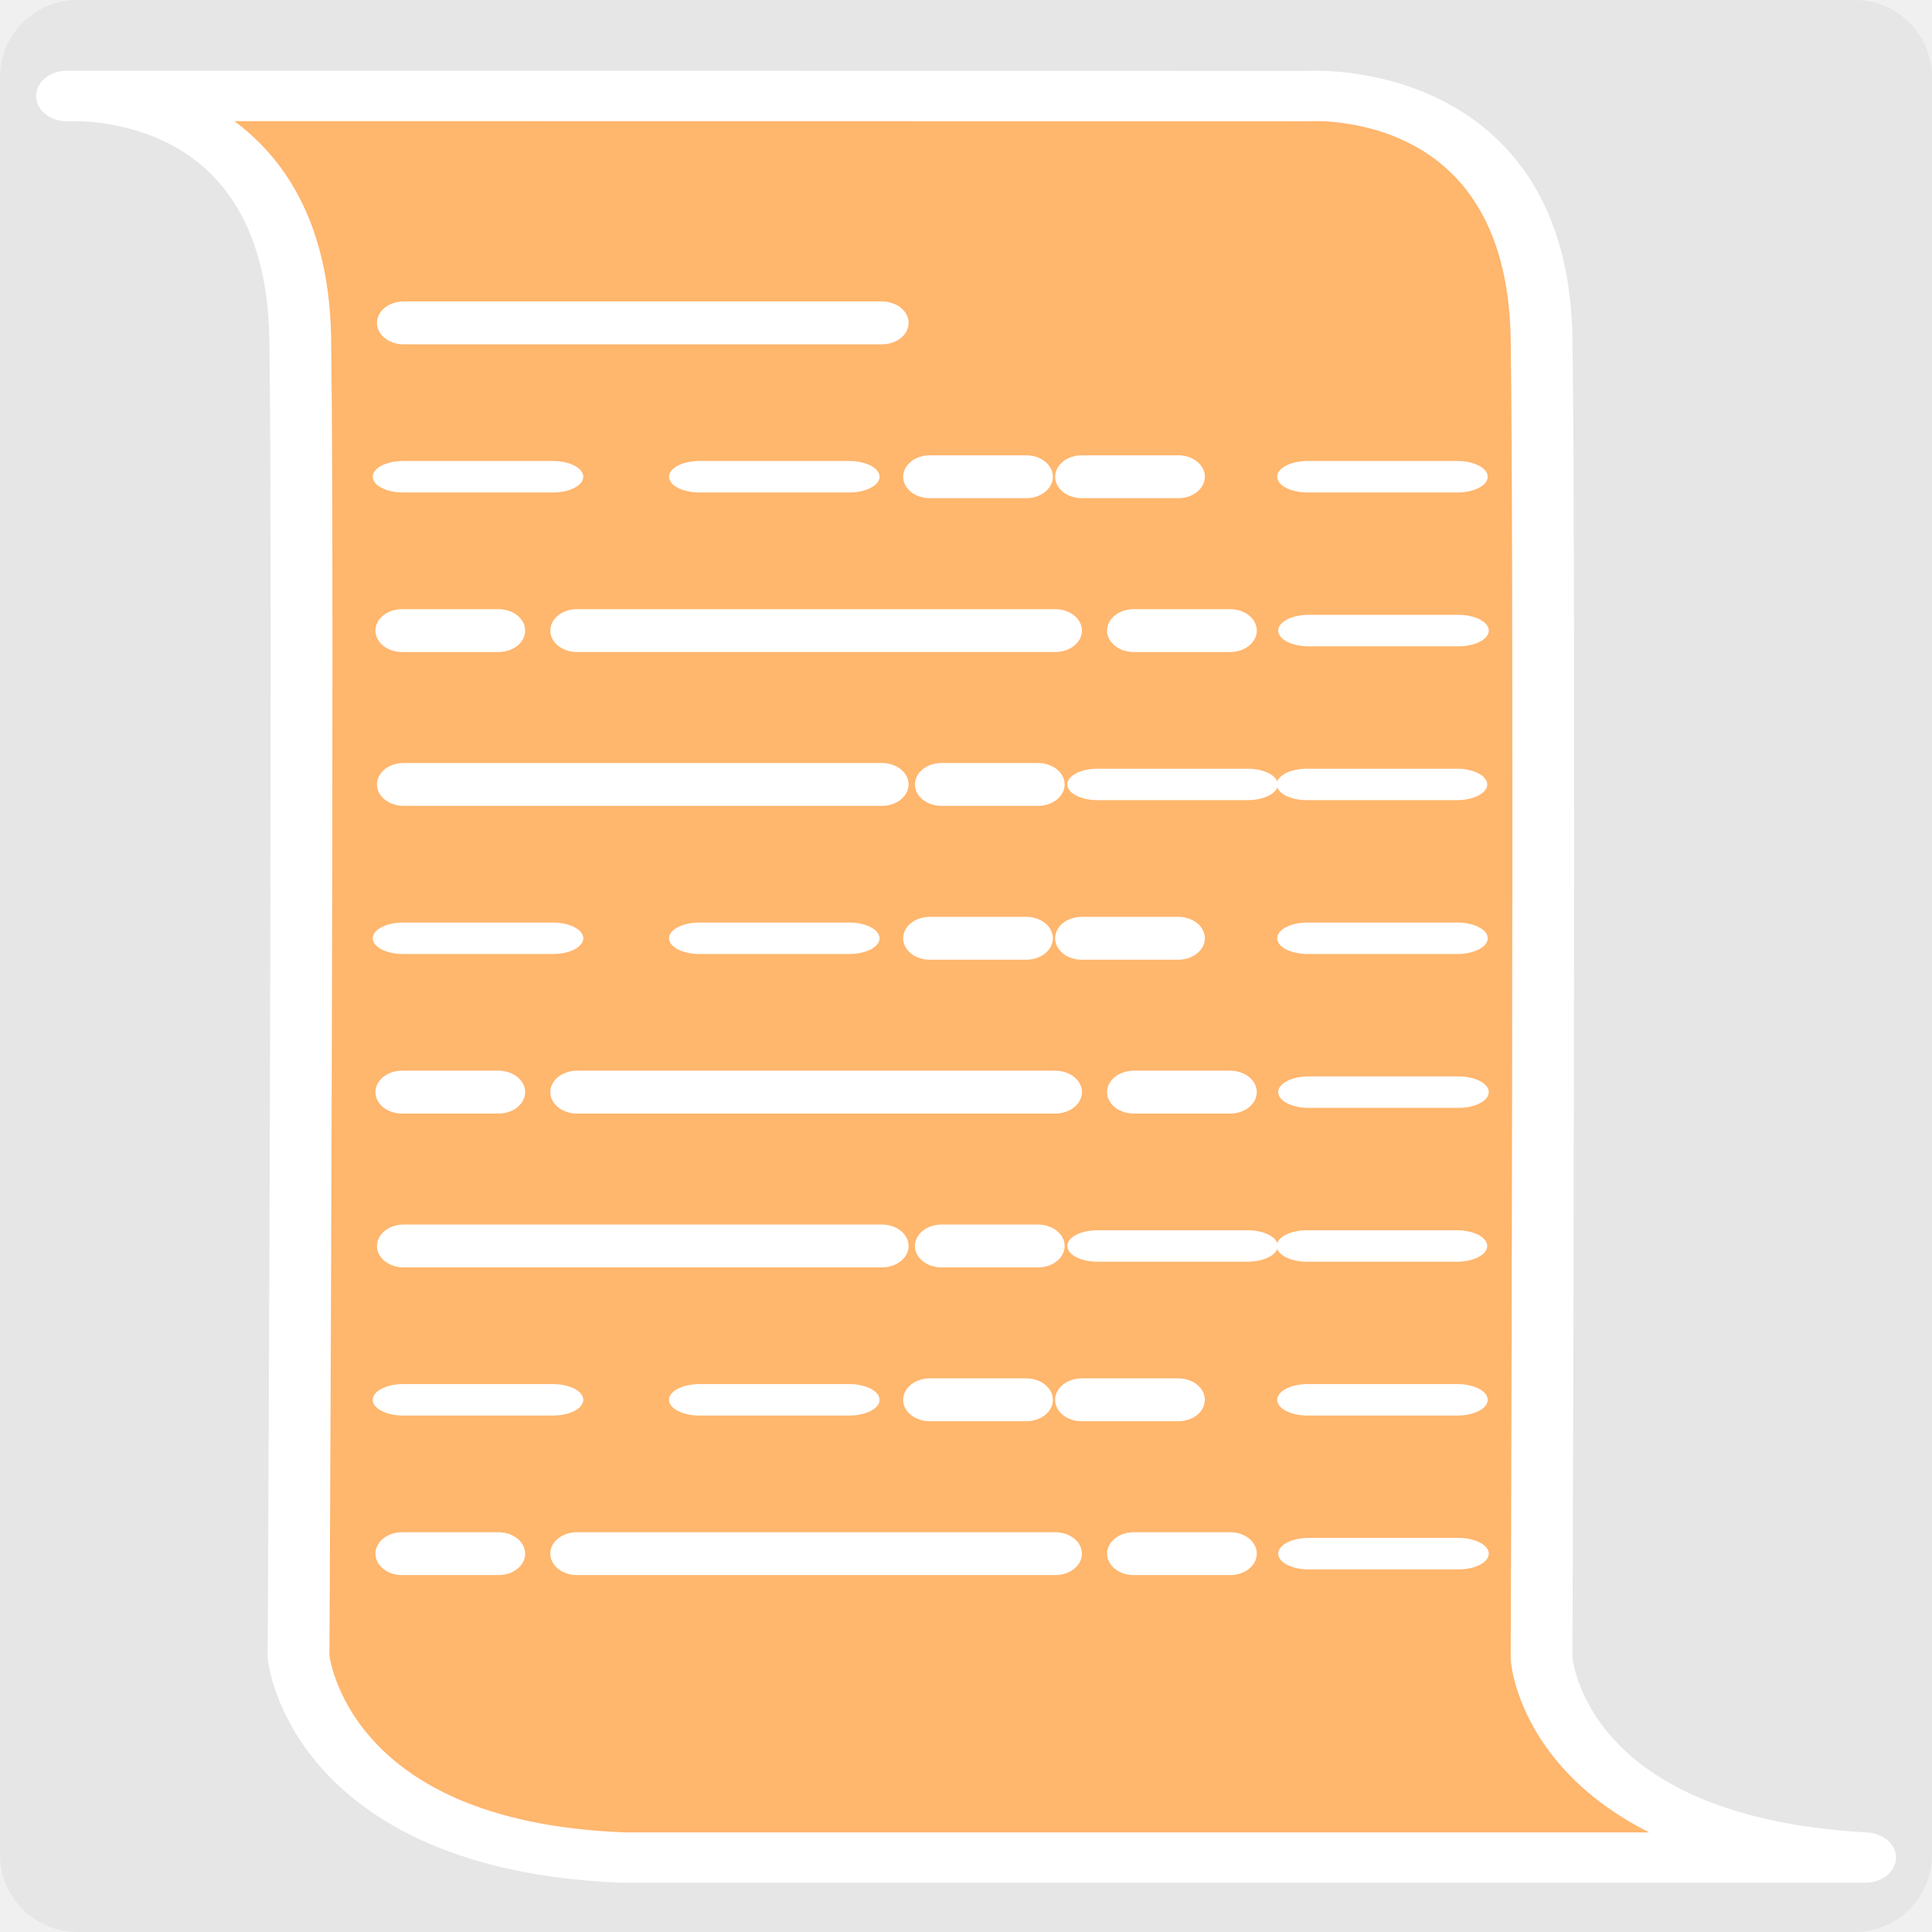
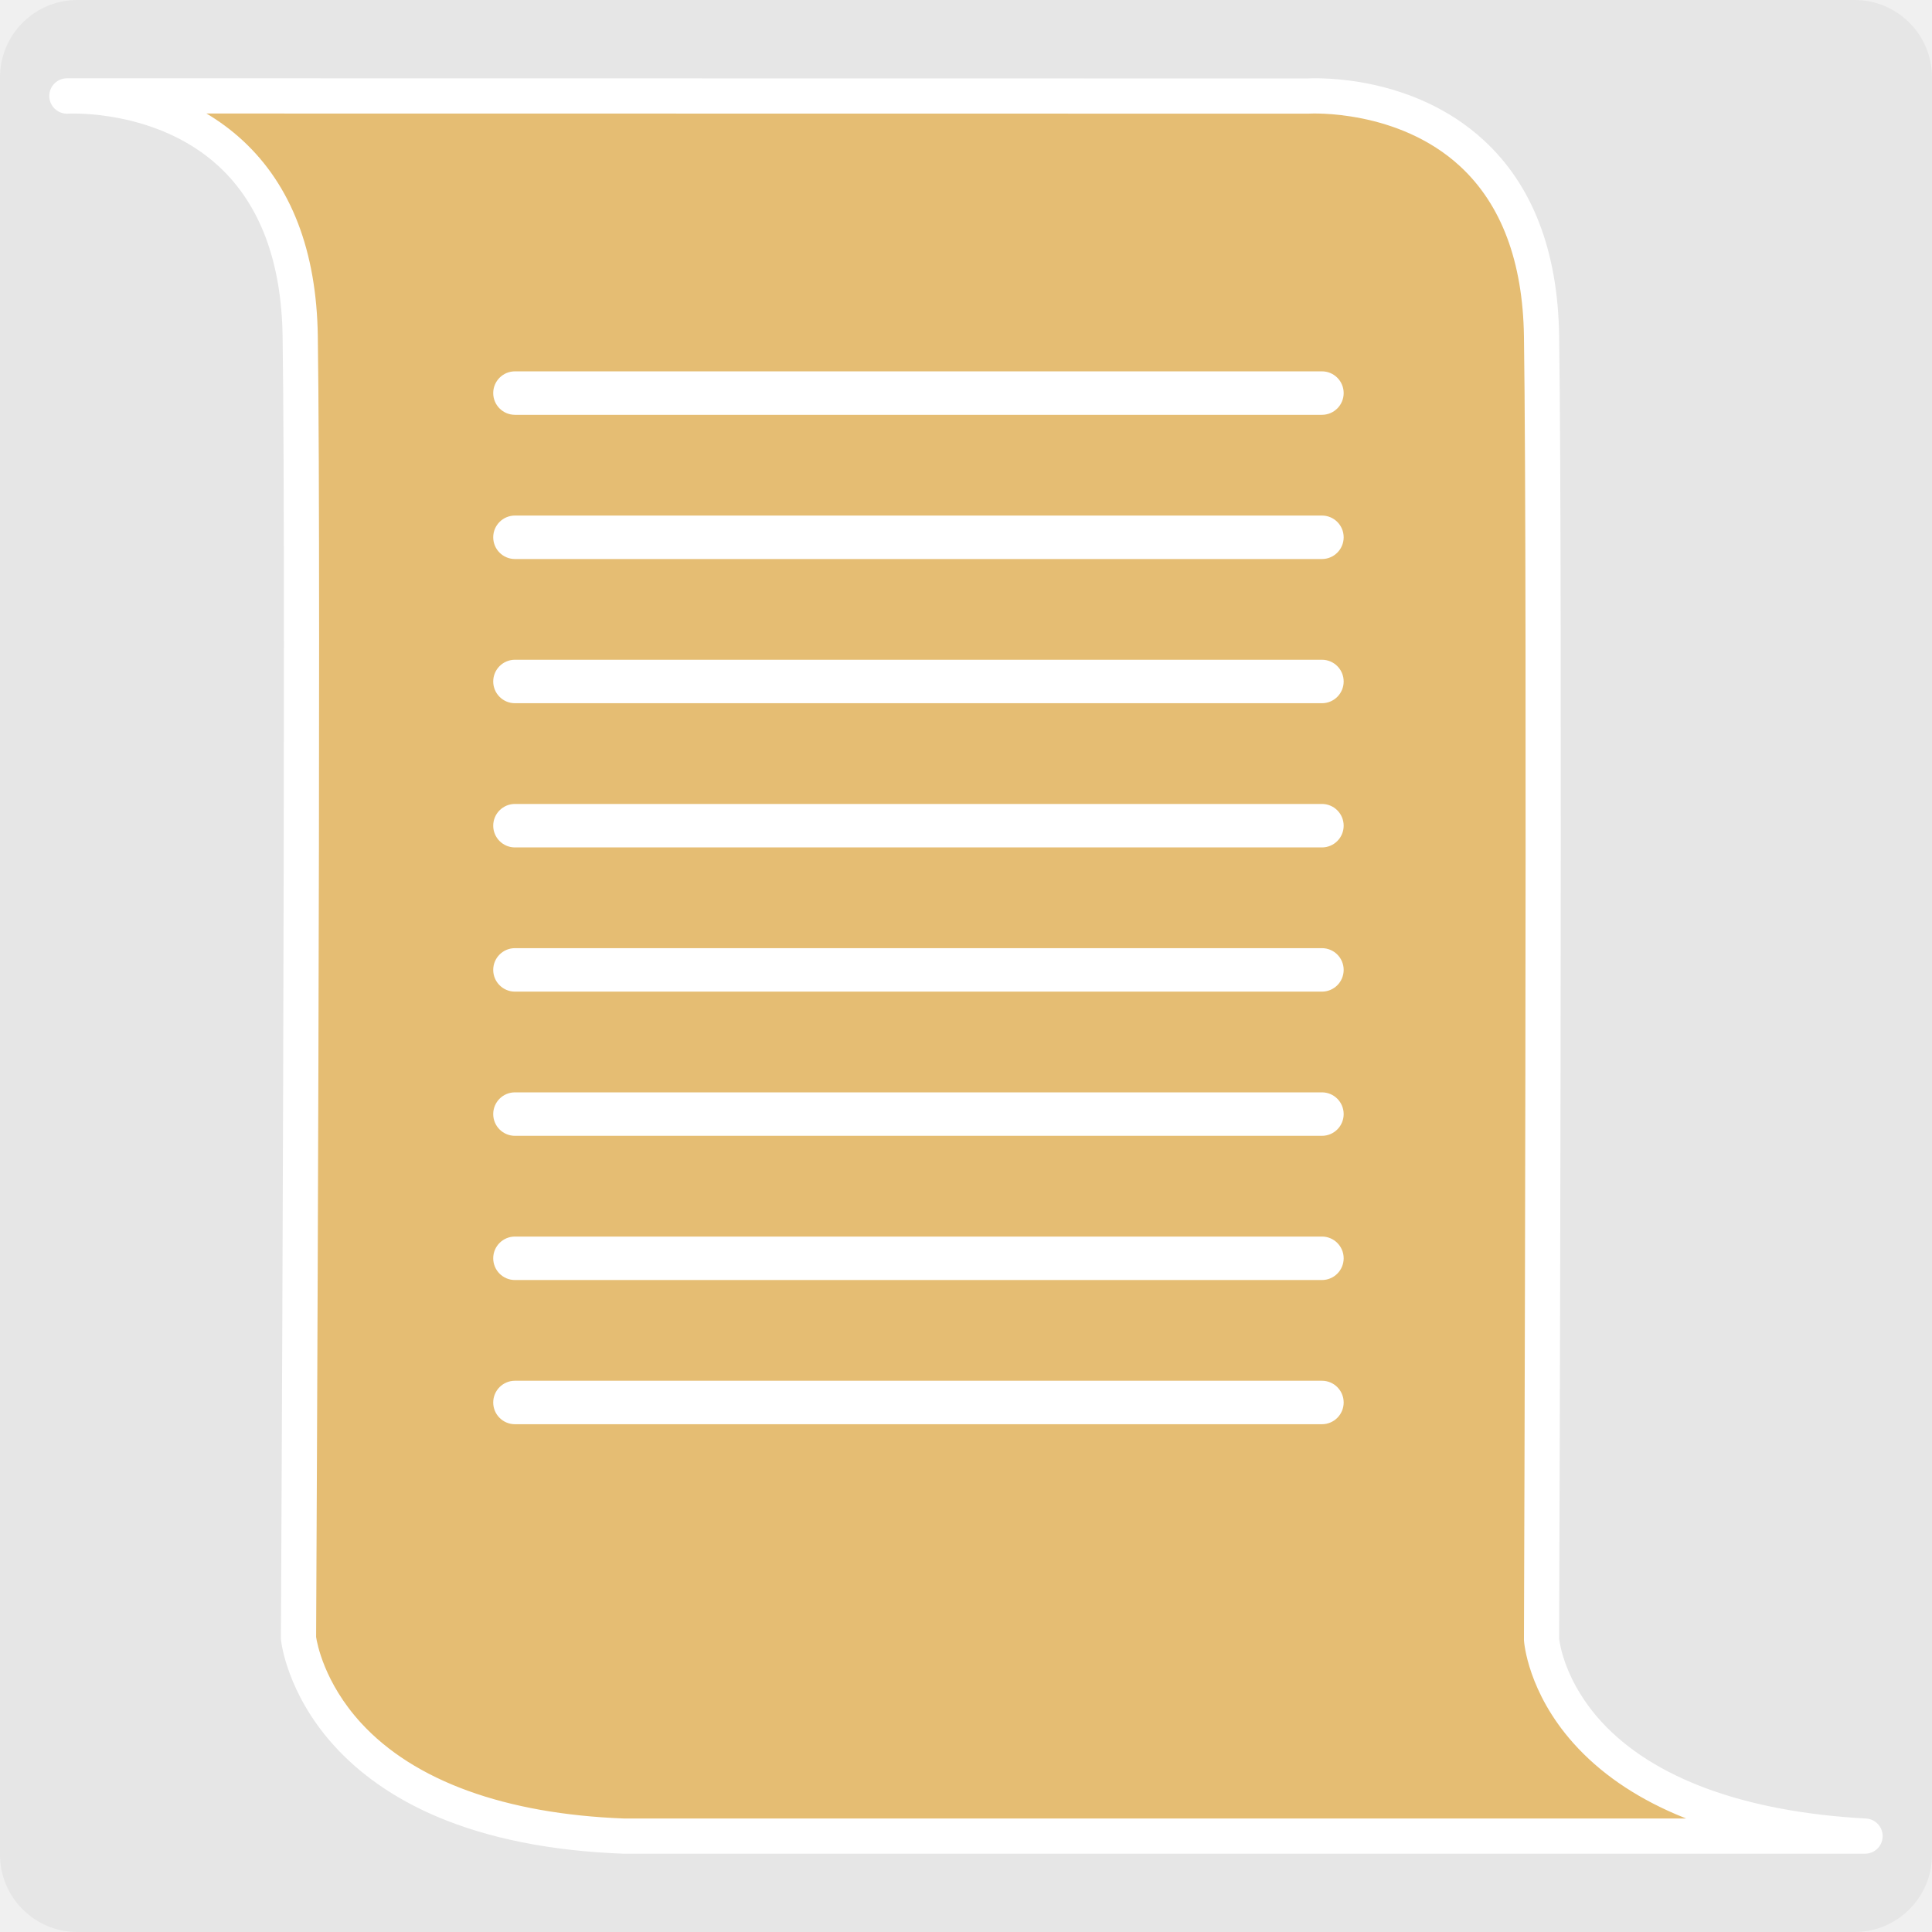
- <svg xmlns="http://www.w3.org/2000/svg" viewBox="0 0 2000 2000" xml:space="preserve" style="fill-rule:evenodd;clip-rule:evenodd;stroke-linecap:round;stroke-linejoin:round;stroke-miterlimit:1.5">
-   <path style="fill:none" d="M11040.3 0h2000v2000h-2000z" transform="translate(-11040.33)" />
-   <path d="M1399 457.84c0-25.3-15.18-45.84-33.88-45.84H585.88c-18.699 0-33.88 20.54-33.88 45.84v1054.32c0 25.3 15.181 45.84 33.88 45.84h779.24c18.7 0 33.88-20.54 33.88-45.84V457.84Z" style="fill:#e6e6e6" transform="matrix(2.36128 0 0 1.7452 -1303.42 -719.023)" />
-   <path d="M424 353s134.794-10.921 137 175c2.206 185.921-1 949-1 949s11.044 135.98 191 144.33h729c-182.96-12.35-190-143.33-190-143.33s2.21-764.079 0-950c-2.21-185.921-137-175-137-175l-729-.121" style="fill:#ffb66d;stroke:#fff;stroke-width:36.27px" transform="matrix(1.7627 0 0 1.43773 -678.05 -408.07)" />
-   <path d="M661 567h233" style="fill:none;stroke:#fff;stroke-width:25.9px" transform="matrix(2.1256 0 0 1.71254 -987.252 -636.755)" />
-   <path d="M661 567h233" style="fill:none;stroke:#fff;stroke-width:25.9px" transform="matrix(2.1256 0 0 1.71254 -987.252 -158.97)" />
-   <path d="M661 567h233" style="fill:none;stroke:#fff;stroke-width:128.42px" transform="matrix(.42877 0 0 .34545 691.255 616.172)" />
-   <path d="M661 567h233" style="fill:none;stroke:#fff;stroke-width:94.25px" transform="matrix(.66596 0 0 .34545 696.018 616.172)" />
-   <path d="M661 567h233" style="fill:none;stroke:#fff;stroke-width:94.25px" transform="matrix(.66596 0 0 .34545 912.829 616.172)" />
-   <path d="M661 567h233" style="fill:none;stroke:#fff;stroke-width:25.9px" transform="matrix(2.1256 0 0 1.71254 -987.252 318.815)" />
-   <path d="M661 567h233" style="fill:none;stroke:#fff;stroke-width:128.42px" transform="matrix(.42877 0 0 .34545 691.255 1093.957)" />
-   <path d="M661 567h233" style="fill:none;stroke:#fff;stroke-width:94.25px" transform="matrix(.66596 0 0 .34545 696.018 1093.957)" />
-   <path d="M661 567h233" style="fill:none;stroke:#fff;stroke-width:94.25px" transform="matrix(.66596 0 0 .34545 912.829 1093.957)" />
-   <path d="M661 567h233" style="fill:none;stroke:#fff;stroke-width:25.9px" transform="matrix(2.1256 0 0 1.71254 -807.811 -318.231)" />
-   <path d="M661 567h233" style="fill:none;stroke:#fff;stroke-width:128.42px" transform="matrix(.42877 0 0 .34545 890.17 456.911)" />
-   <path d="M661 567h233" style="fill:none;stroke:#fff;stroke-width:128.42px" transform="matrix(.42877 0 0 .34545 132.77 456.911)" />
-   <path d="M661 567h233" style="fill:none;stroke:#fff;stroke-width:94.25px" transform="matrix(.66596 0 0 .34545 914.408 456.911)" />
-   <path d="M661 567h233" style="fill:none;stroke:#fff;stroke-width:25.9px" transform="matrix(2.1256 0 0 1.71254 -807.811 159.552)" />
-   <path d="M661 567h233" style="fill:none;stroke:#fff;stroke-width:128.42px" transform="matrix(.42877 0 0 .34545 890.17 934.695)" />
-   <path d="M661 567h233" style="fill:none;stroke:#fff;stroke-width:128.42px" transform="matrix(.42877 0 0 .34545 132.77 934.695)" />
-   <path d="M661 567h233" style="fill:none;stroke:#fff;stroke-width:94.25px" transform="matrix(.66596 0 0 .34545 914.408 934.695)" />
-   <path d="M661 567h233" style="fill:none;stroke:#fff;stroke-width:25.9px" transform="matrix(2.1256 0 0 1.71254 -807.811 637.337)" />
-   <path d="M661 567h233" style="fill:none;stroke:#fff;stroke-width:128.42px" transform="matrix(.42877 0 0 .34545 890.17 1412.48)" />
-   <path d="M661 567h233" style="fill:none;stroke:#fff;stroke-width:128.42px" transform="matrix(.42877 0 0 .34545 132.77 1412.48)" />
-   <path d="M661 567h233" style="fill:none;stroke:#fff;stroke-width:94.25px" transform="matrix(.66596 0 0 .34545 914.408 1412.48)" />
-   <path d="M661 567h233" style="fill:none;stroke:#fff;stroke-width:128.42px" transform="matrix(.42877 0 0 .34545 679.072 297.648)" />
-   <path d="M661 567h233" style="fill:none;stroke:#fff;stroke-width:128.42px" transform="matrix(.42877 0 0 .34545 836.408 297.648)" />
-   <path d="M661 567h233" style="fill:none;stroke:#fff;stroke-width:94.25px" transform="matrix(.66596 0 0 .34545 -22.944 297.648)" />
-   <path d="M661 567h233" style="fill:none;stroke:#fff;stroke-width:94.25px" transform="matrix(.66596 0 0 .34545 283.769 297.648)" />
-   <path d="M661 567h233" style="fill:none;stroke:#fff;stroke-width:94.25px" transform="matrix(.66596 0 0 .34545 913.338 297.648)" />
-   <path d="M661 567h233" style="fill:none;stroke:#fff;stroke-width:128.42px" transform="matrix(.42877 0 0 .34545 679.072 775.432)" />
-   <path d="M661 567h233" style="fill:none;stroke:#fff;stroke-width:128.42px" transform="matrix(.42877 0 0 .34545 836.408 775.432)" />
-   <path d="M661 567h233" style="fill:none;stroke:#fff;stroke-width:94.25px" transform="matrix(.66596 0 0 .34545 -22.944 775.432)" />
-   <path d="M661 567h233" style="fill:none;stroke:#fff;stroke-width:94.25px" transform="matrix(.66596 0 0 .34545 283.769 775.432)" />
-   <path d="M661 567h233" style="fill:none;stroke:#fff;stroke-width:94.25px" transform="matrix(.66596 0 0 .34545 913.338 775.432)" />
-   <path d="M661 567h233" style="fill:none;stroke:#fff;stroke-width:128.42px" transform="matrix(.42877 0 0 .34545 679.072 1253.217)" />
-   <path d="M661 567h233" style="fill:none;stroke:#fff;stroke-width:128.42px" transform="matrix(.42877 0 0 .34545 836.408 1253.217)" />
-   <path d="M661 567h233" style="fill:none;stroke:#fff;stroke-width:94.25px" transform="matrix(.66596 0 0 .34545 -22.944 1253.217)" />
-   <path d="M661 567h233" style="fill:none;stroke:#fff;stroke-width:94.25px" transform="matrix(.66596 0 0 .34545 283.769 1253.217)" />
-   <path d="M661 567h233" style="fill:none;stroke:#fff;stroke-width:94.25px" transform="matrix(.66596 0 0 .34545 913.338 1253.217)" />
+ <svg xmlns="http://www.w3.org/2000/svg" id="Ebene_1" data-name="Ebene 1" viewBox="0 0 2000 2000">
+   <defs>
+     <style>
+             .cls-1{fill:#fff}
+         </style>
+   </defs>
+   <path id="BackgroundGrey" d="M2000 80c0-44.15-35.84-80-80-80H80C35.85 0 0 35.85 0 80v1840c0 44.15 35.85 80 80 80h1840c44.16 0 80-35.85 80-80V80Z" style="fill:#e6e6e6;fill-rule:evenodd" />
+   <path d="M69.28 99.45s237.61-15.51 241.5 248.53c3.89 264.04-1.76 1347.76-1.76 1347.76s19.47 193.12 336.68 204.98h1285.03c-322.51-17.54-334.92-203.56-334.92-203.56s3.9-1085.14 0-1349.18c-3.9-264.04-241.5-248.53-241.5-248.53L69.27 99.28" style="fill-rule:evenodd;fill:#e5bd73" />
+   <path class="cls-1" d="M1930.73 1918.94H645.69c-.23 0-.45 0-.68-.01-74.59-2.79-139.48-15.73-192.89-38.47-43.56-18.55-79.66-43.62-107.31-74.52-47.92-53.57-53.71-106.15-53.93-108.36-.06-.64-.1-1.28-.09-1.92.06-10.84 5.61-1086.56 1.76-1347.4-1.14-77.25-23.3-136.43-65.86-175.88-64.34-59.63-155.35-54.8-156.27-54.74-9.73.59-18.16-6.56-19.24-16.14-.09-.73-.13-1.47-.13-2.22 0-10.06 8.16-18.22 18.22-18.22h5.02c1.6-.02 3.48-.03 5.61 0l1273.88.17c9.88-.53 108.64-3.95 182.38 64.12 50.36 46.49 76.56 114.57 77.85 202.36 3.81 257.95.13 1312.09 0 1348.63.55 4.91 6.11 44.81 43.66 85.86 53.8 58.81 148.56 93.51 274.02 100.33 9.86.54 17.49 8.82 17.22 18.69-.27 9.87-8.34 17.72-18.21 17.72ZM646.04 1882.5h1099.43c-3.48-1.37-6.92-2.79-10.3-4.24-43.63-18.67-79.44-43.49-106.44-73.78-47.04-52.76-50.96-103.96-51.1-106.11-.03-.43-.04-.85-.04-1.28.04-10.85 3.85-1087.99 0-1348.85-1.14-77.25-23.3-136.43-65.87-175.88-64.34-59.63-155.35-54.8-156.26-54.74-.37.02-.78.04-1.15.04l-1140.6-.15c12.81 7.6 25.46 16.78 37.44 27.84 50.36 46.49 76.55 114.57 77.84 202.36 3.79 257.27-1.54 1305.03-1.75 1346.92.87 5.87 8.2 47.1 46.37 88.82 55.04 60.14 149.24 94.39 272.43 99.06Z" />
+   <path class="cls-1" d="M1368.46 1026.53H533.08c-12.43 0-22.5-10.07-22.5-22.5s10.07-22.5 22.5-22.5h835.38c12.43 0 22.5 10.07 22.5 22.5s-10.07 22.5-22.5 22.5ZM1368.46 877.25H533.08c-12.43 0-22.5-10.07-22.5-22.5s10.07-22.5 22.5-22.5h835.38c12.43 0 22.5 10.07 22.5 22.5s-10.07 22.5-22.5 22.5ZM1368.46 727.97H533.08c-12.43 0-22.5-10.07-22.5-22.5s10.07-22.5 22.5-22.5h835.38c12.43 0 22.5 10.07 22.5 22.5s-10.07 22.5-22.5 22.5ZM1368.46 578.7H533.08c-12.43 0-22.5-10.07-22.5-22.5s10.07-22.5 22.5-22.5h835.38c12.43 0 22.5 10.07 22.5 22.5s-10.07 22.5-22.5 22.5ZM1368.46 429.42H533.08c-12.43 0-22.5-10.07-22.5-22.5s10.07-22.5 22.5-22.5h835.38c12.43 0 22.5 10.07 22.5 22.5s-10.07 22.5-22.5 22.5ZM1368.46 1175.8H533.08c-12.43 0-22.5-10.07-22.5-22.5s10.07-22.5 22.5-22.5h835.38c12.43 0 22.5 10.07 22.5 22.5s-10.07 22.5-22.5 22.5ZM1368.46 1325.08H533.08c-12.43 0-22.5-10.07-22.5-22.5s10.07-22.5 22.5-22.5h835.38c12.43 0 22.5 10.07 22.5 22.5s-10.07 22.5-22.5 22.5ZM1368.46 1474.35H533.08c-12.43 0-22.5-10.07-22.5-22.5s10.07-22.5 22.5-22.5h835.38c12.43 0 22.5 10.07 22.5 22.5s-10.07 22.5-22.5 22.5Z" />
</svg>
